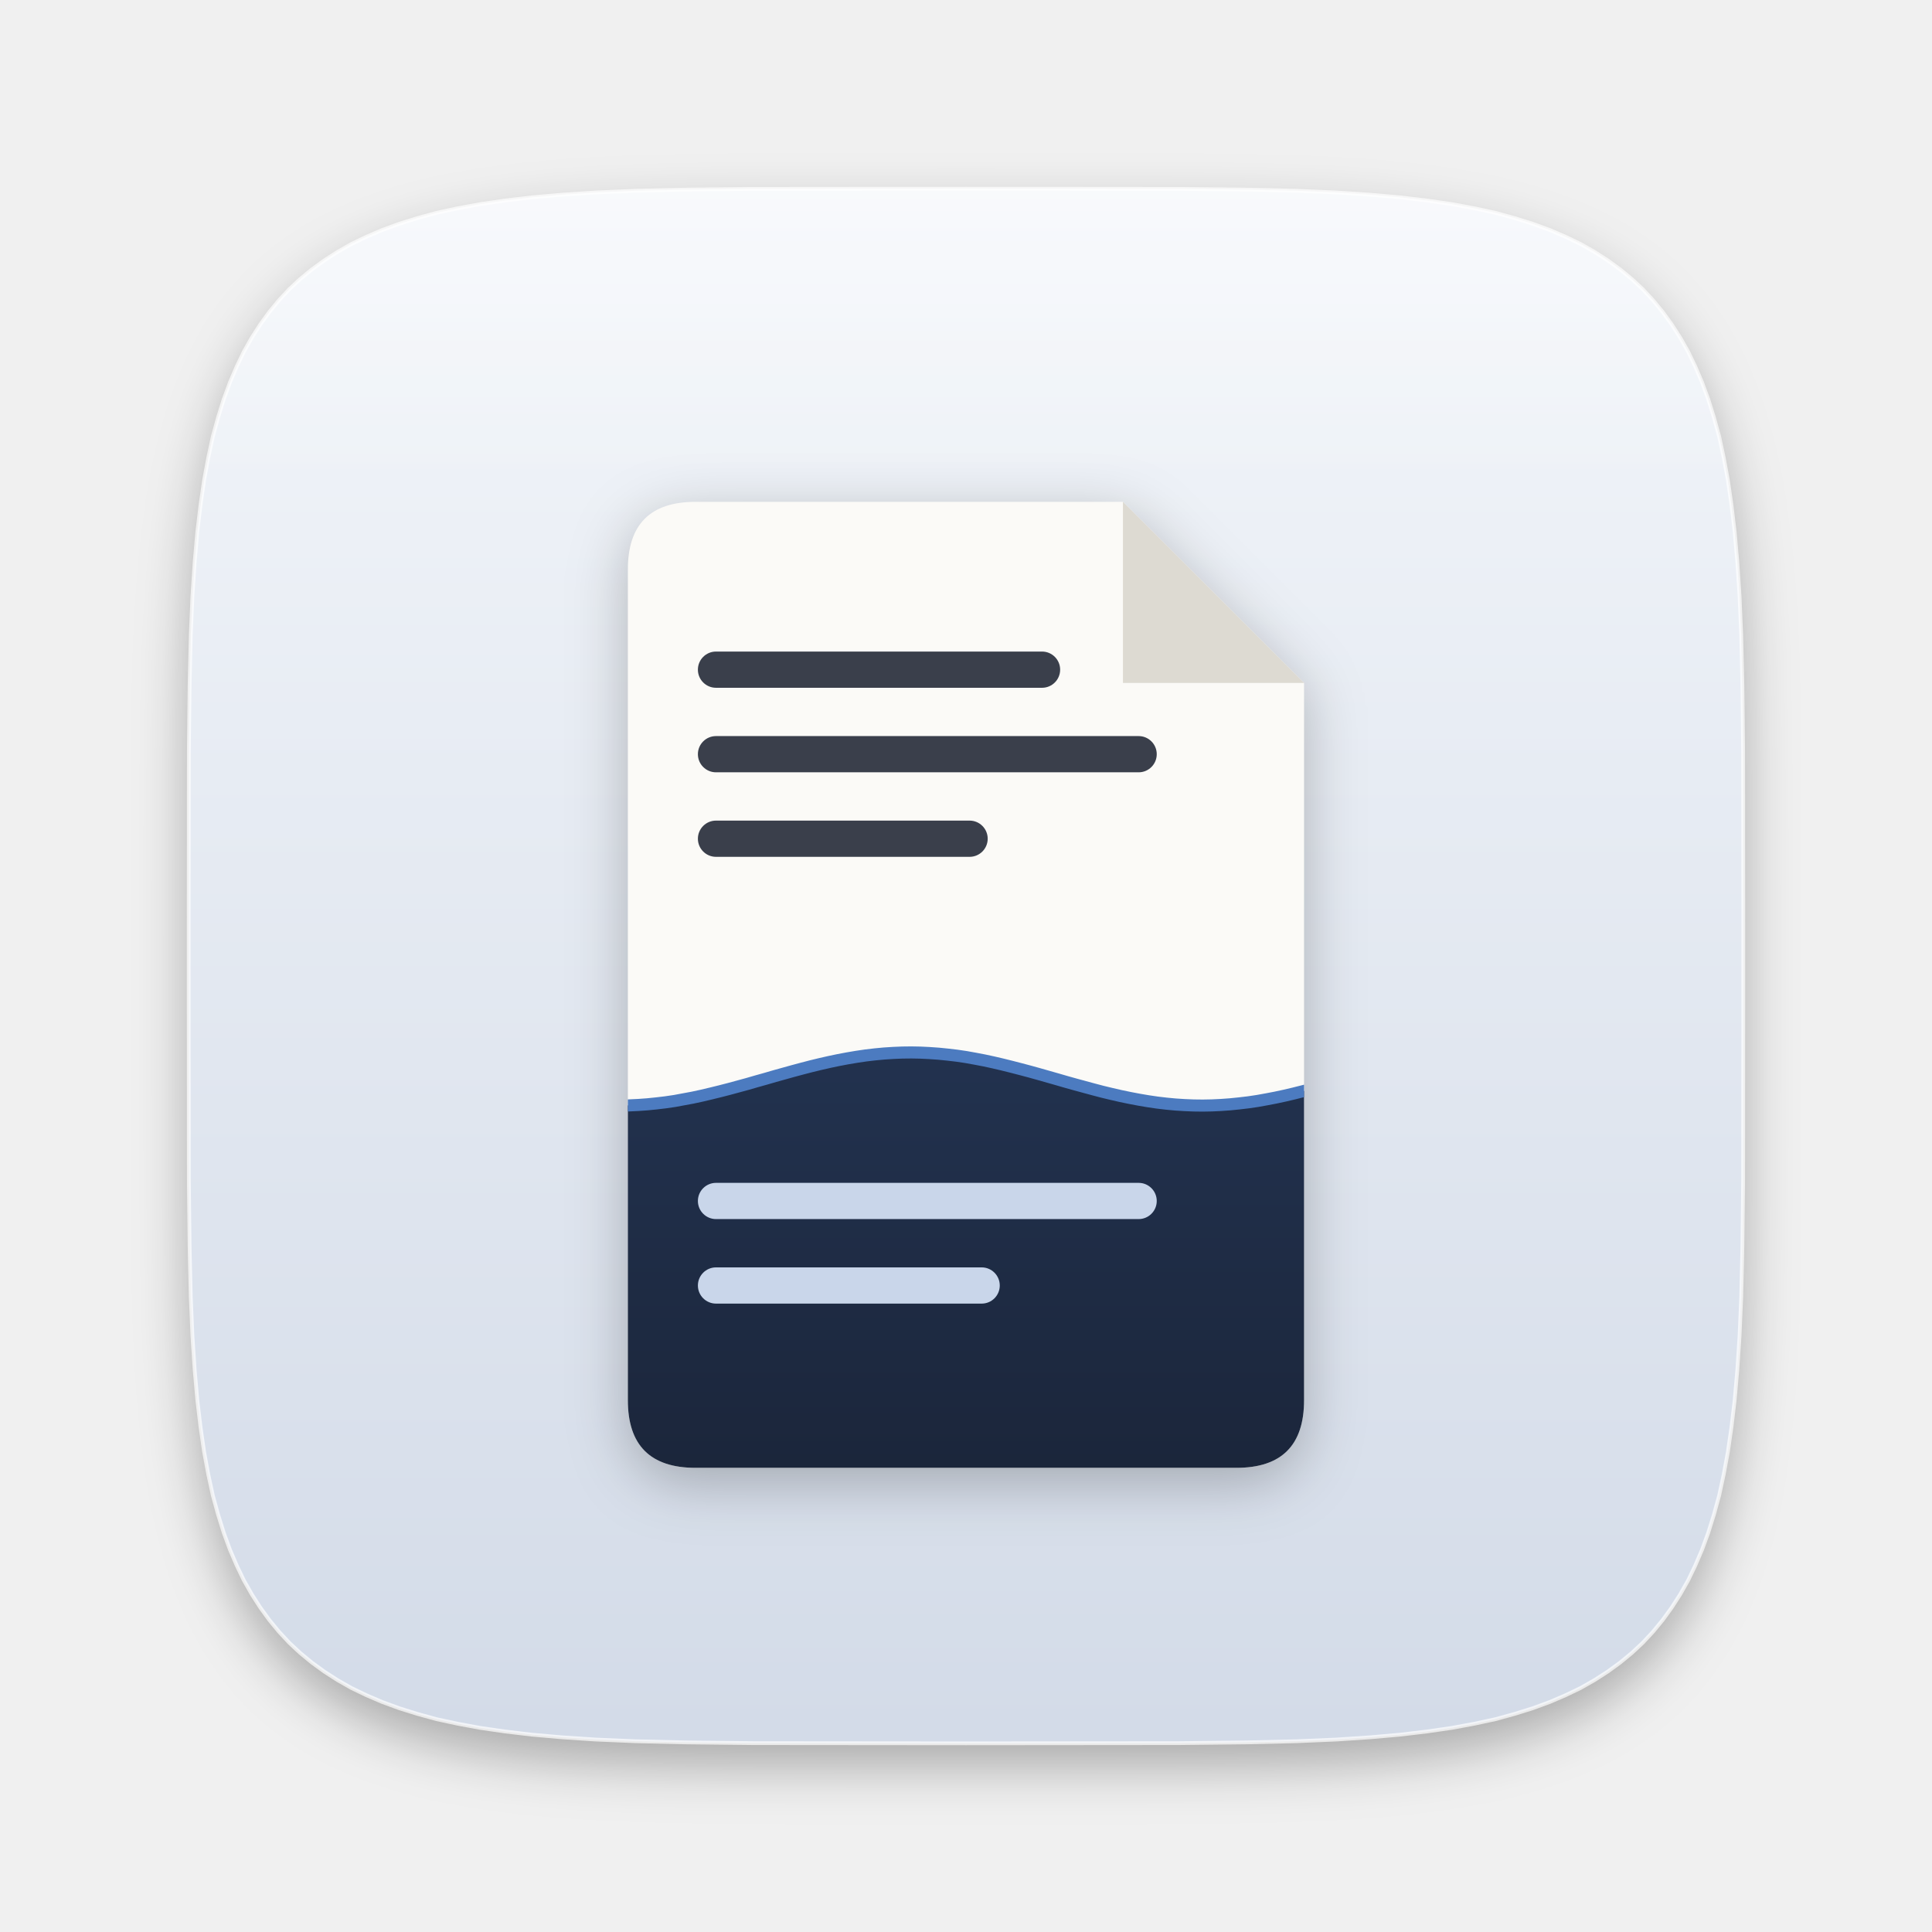
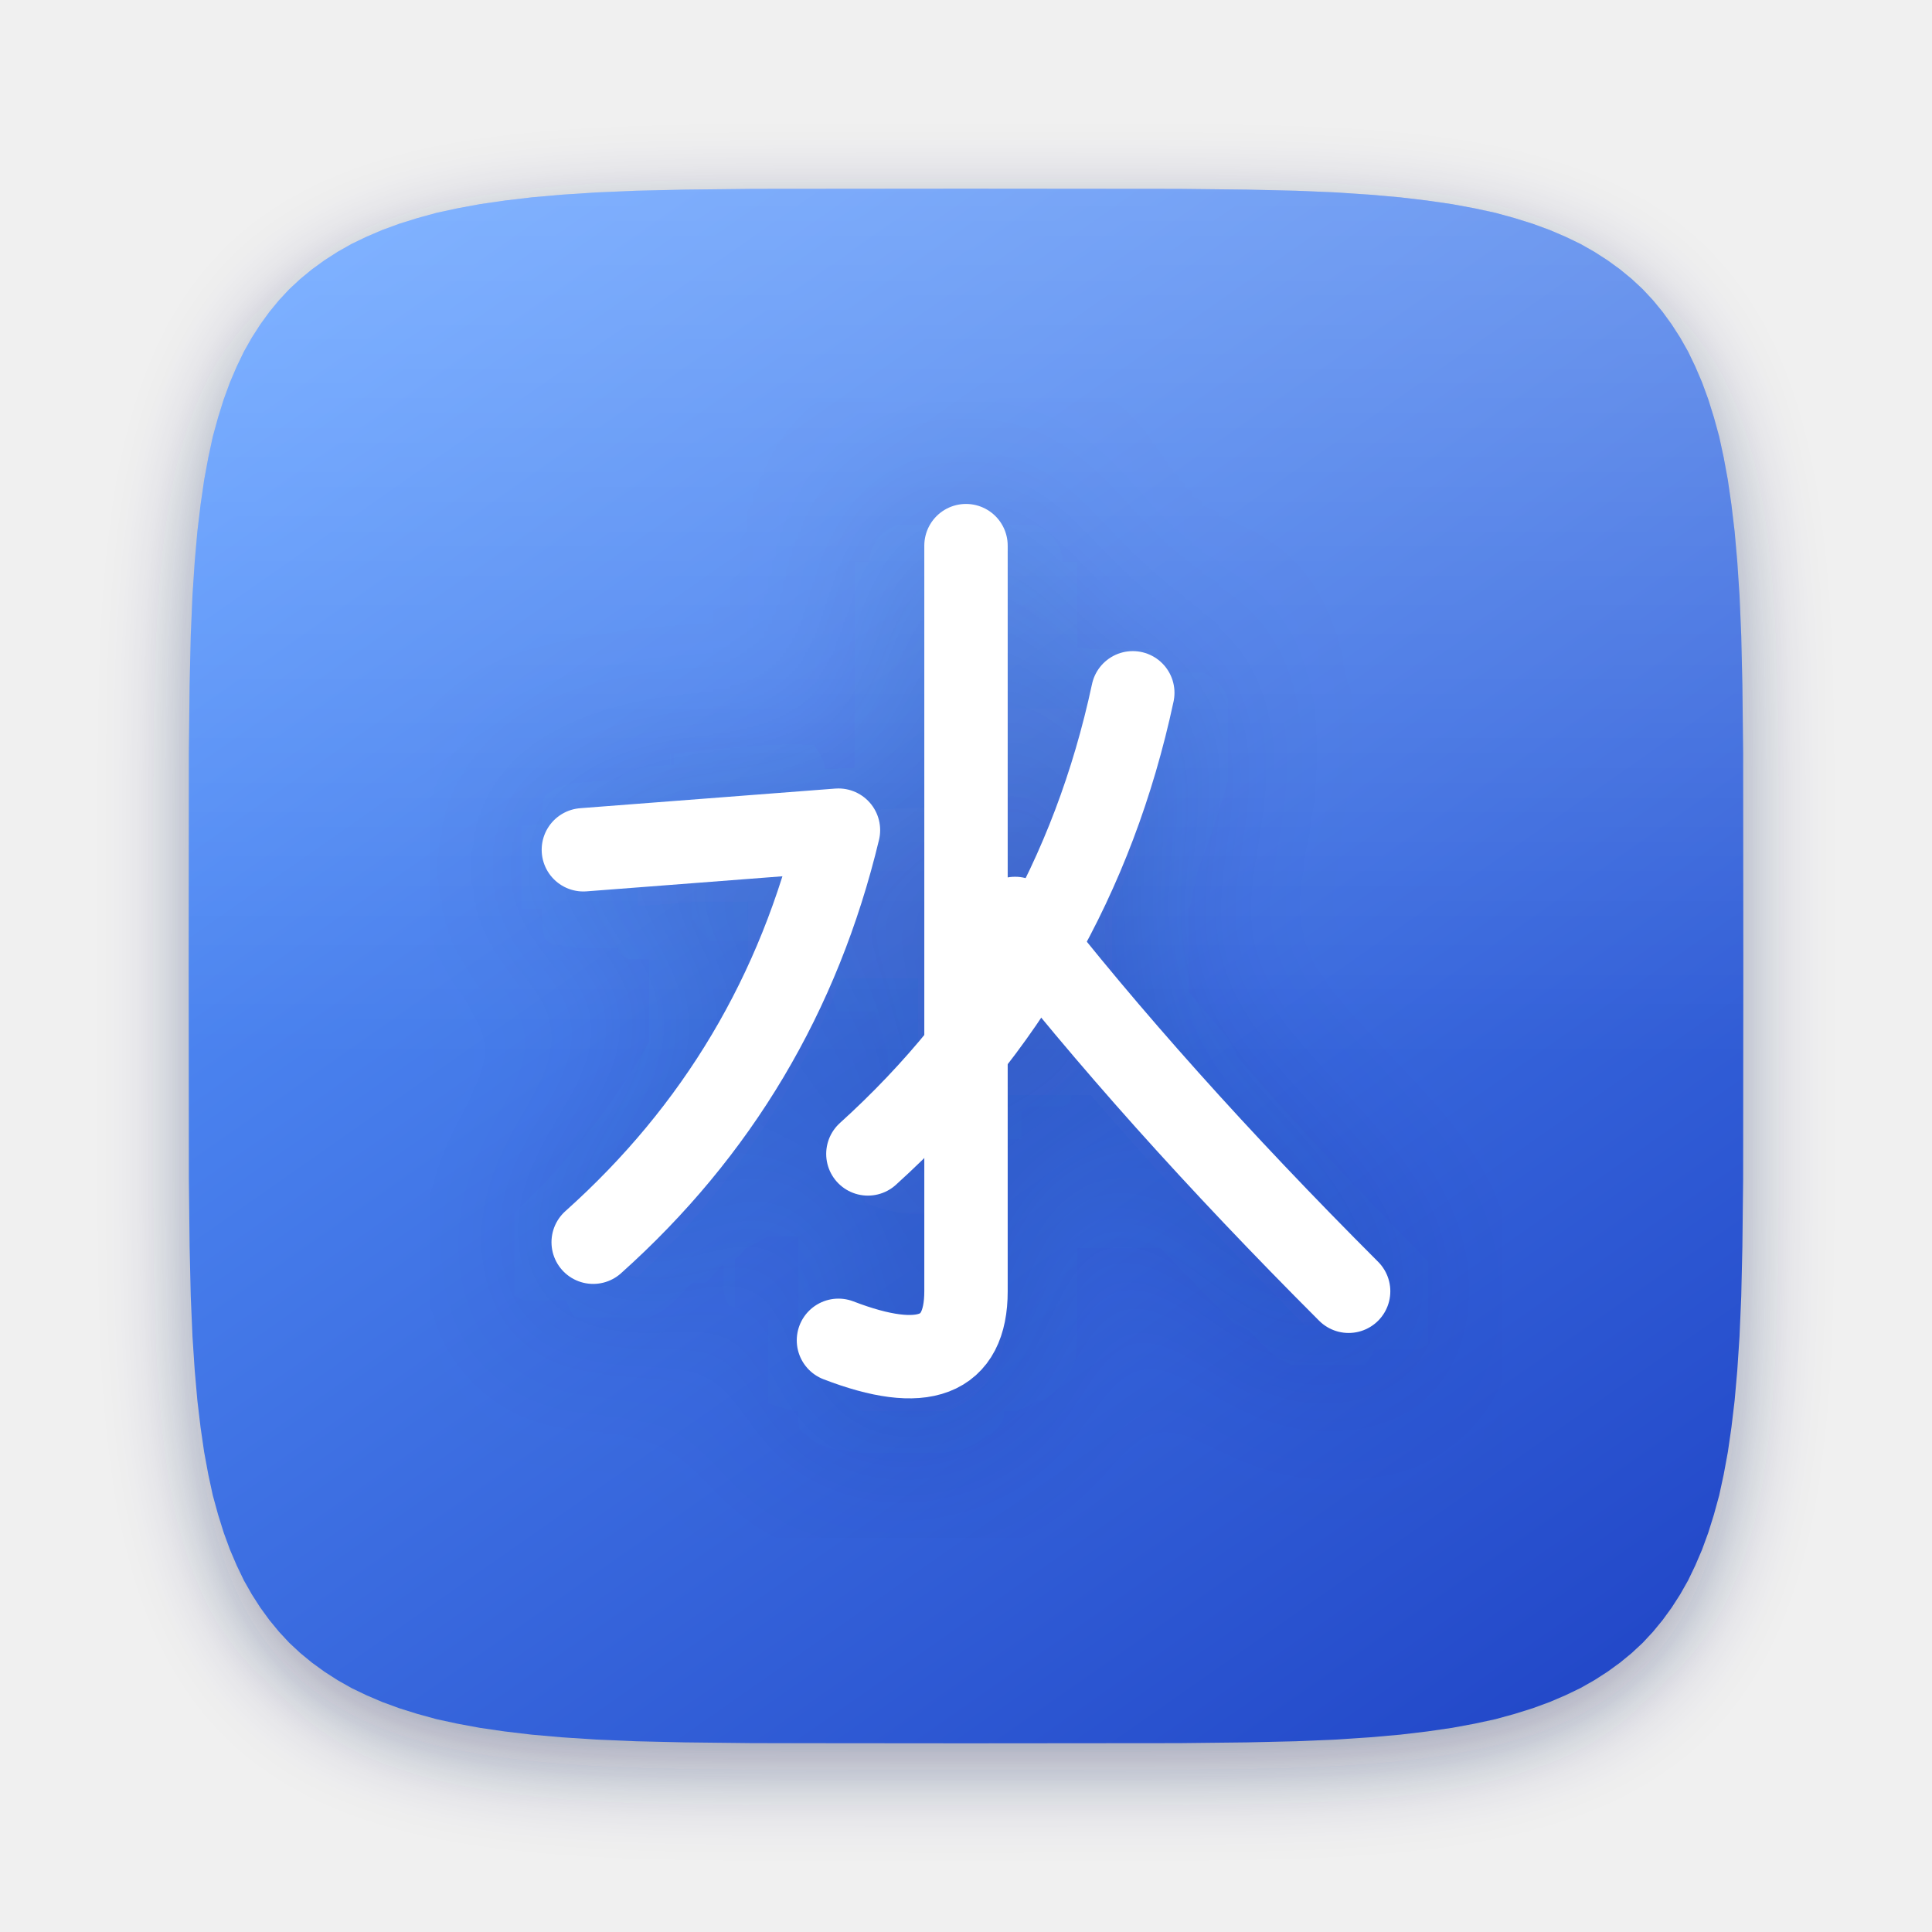
<svg xmlns="http://www.w3.org/2000/svg" viewBox="0 0 1024 1024" width="1024" height="1024">
  <defs>
-     <linearGradient id="plate" x1="0" y1="0" x2="0" y2="1">
-       <stop offset="0" stop-color="#F3F6FA" />
-       <stop offset="1" stop-color="#D3DBE8" />
+     <linearGradient id="bg" x1="0.15" y1="0" x2="0.85" y2="1">
+       <stop offset="0" stop-color="#5B9BFF" />
+       <stop offset="1" stop-color="#2349C9" />
    </linearGradient>
    <linearGradient id="gloss" x1="0" y1="0" x2="0" y2="1">
-       <stop offset="0" stop-color="#FFFFFF" stop-opacity="0.65" />
-       <stop offset="0.5" stop-color="#FFFFFF" stop-opacity="0" />
+       <stop offset="0" stop-color="#FFFFFF" stop-opacity="0.28" />
+       <stop offset="1" stop-color="#FFFFFF" stop-opacity="0" />
    </linearGradient>
-     <linearGradient id="water" x1="0" y1="0" x2="0" y2="1">
-       <stop offset="0" stop-color="#22324F" />
-       <stop offset="1" stop-color="#1A2438" />
-     </linearGradient>
-     <clipPath id="plateclip">
+     <clipPath id="clip">
      <path d="M924.0,512.0 L923.9,624.8 L923.5,660.9 L922.9,687.0 L922.0,708.2 L920.8,726.3 L919.4,742.2 L917.7,756.5 L915.8,769.6 L913.6,781.5 L911.2,792.6 L908.4,802.8 L905.4,812.4 L902.1,821.4 L898.5,829.8 L894.7,837.7 L890.5,845.1 L886.0,852.1 L881.2,858.7 L876.1,864.9 L870.7,870.7 L864.9,876.1 L858.7,881.2 L852.1,886.0 L845.1,890.5 L837.7,894.7 L829.8,898.5 L821.4,902.1 L812.4,905.4 L802.8,908.4 L792.6,911.2 L781.5,913.6 L769.6,915.8 L756.5,917.7 L742.2,919.4 L726.3,920.8 L708.2,922.0 L687.0,922.9 L660.9,923.5 L624.8,923.9 L512.0,924.0 L399.2,923.9 L363.1,923.5 L337.0,922.9 L315.8,922.0 L297.7,920.8 L281.8,919.4 L267.5,917.7 L254.4,915.8 L242.5,913.6 L231.4,911.2 L221.2,908.4 L211.6,905.4 L202.6,902.1 L194.2,898.5 L186.3,894.7 L178.9,890.5 L171.9,886.0 L165.3,881.2 L159.1,876.1 L153.3,870.7 L147.9,864.9 L142.8,858.7 L138.0,852.1 L133.5,845.1 L129.3,837.7 L125.5,829.8 L121.9,821.4 L118.6,812.4 L115.6,802.8 L112.8,792.6 L110.4,781.5 L108.2,769.6 L106.3,756.5 L104.6,742.2 L103.2,726.3 L102.0,708.2 L101.1,687.0 L100.5,660.9 L100.1,624.8 L100.0,512.0 L100.1,399.2 L100.5,363.1 L101.1,337.0 L102.0,315.8 L103.2,297.7 L104.6,281.8 L106.3,267.5 L108.2,254.4 L110.4,242.5 L112.8,231.4 L115.6,221.2 L118.6,211.6 L121.9,202.6 L125.5,194.2 L129.3,186.3 L133.5,178.9 L138.0,171.9 L142.8,165.3 L147.9,159.1 L153.3,153.3 L159.1,147.9 L165.3,142.8 L171.9,138.0 L178.9,133.5 L186.3,129.3 L194.2,125.5 L202.6,121.9 L211.6,118.6 L221.2,115.6 L231.4,112.8 L242.5,110.4 L254.4,108.2 L267.5,106.3 L281.8,104.6 L297.7,103.2 L315.8,102.0 L337.0,101.1 L363.1,100.5 L399.2,100.1 L512.0,100.0 L624.8,100.1 L660.9,100.5 L687.0,101.1 L708.2,102.0 L726.3,103.2 L742.2,104.6 L756.5,106.3 L769.6,108.2 L781.5,110.4 L792.6,112.8 L802.8,115.6 L812.4,118.6 L821.4,121.9 L829.8,125.5 L837.7,129.3 L845.1,133.5 L852.1,138.0 L858.7,142.8 L864.9,147.9 L870.7,153.3 L876.1,159.1 L881.2,165.3 L886.0,171.9 L890.5,178.9 L894.7,186.3 L898.5,194.2 L902.1,202.6 L905.4,211.6 L908.4,221.2 L911.2,231.4 L913.6,242.5 L915.8,254.4 L917.7,267.5 L919.4,281.8 L920.8,297.7 L922.0,315.8 L922.9,337.0 L923.5,363.1 L923.9,399.2 Z" />
    </clipPath>
-     <clipPath id="page">
-       <path d="M288,112 L642,112 L792,262 L792,856 Q792,912 736,912 L288,912 Q232,912 232,856 L232,168 Q232,112 288,112 Z" />
-     </clipPath>
-     <filter id="shadow" x="-20%" y="-10%" width="140%" height="130%">
-       <feGaussianBlur stdDeviation="24" />
+     <filter id="blur" x="-20%" y="-20%" width="140%" height="150%">
+       <feGaussianBlur stdDeviation="22" />
    </filter>
-     <filter id="plateshadow" x="-10%" y="-10%" width="120%" height="130%">
-       <feGaussianBlur stdDeviation="14" />
+     <filter id="gblur" x="-20%" y="-20%" width="140%" height="140%">
+       <feGaussianBlur stdDeviation="9" />
    </filter>
  </defs>
-   <path d="M924.0,512.0 L923.9,624.8 L923.5,660.9 L922.9,687.0 L922.0,708.2 L920.8,726.3 L919.4,742.2 L917.7,756.5 L915.8,769.6 L913.6,781.5 L911.2,792.6 L908.4,802.8 L905.4,812.4 L902.1,821.4 L898.5,829.8 L894.7,837.7 L890.5,845.1 L886.0,852.1 L881.2,858.7 L876.1,864.9 L870.7,870.7 L864.9,876.1 L858.7,881.2 L852.1,886.0 L845.1,890.5 L837.7,894.7 L829.8,898.5 L821.4,902.1 L812.4,905.4 L802.8,908.4 L792.6,911.2 L781.5,913.6 L769.6,915.8 L756.5,917.7 L742.2,919.4 L726.3,920.8 L708.2,922.0 L687.0,922.9 L660.9,923.5 L624.8,923.9 L512.0,924.0 L399.2,923.9 L363.1,923.5 L337.0,922.9 L315.8,922.0 L297.7,920.8 L281.8,919.4 L267.5,917.7 L254.4,915.8 L242.5,913.6 L231.4,911.2 L221.2,908.4 L211.6,905.4 L202.6,902.1 L194.2,898.5 L186.3,894.7 L178.9,890.5 L171.9,886.0 L165.3,881.2 L159.1,876.1 L153.3,870.7 L147.9,864.9 L142.8,858.7 L138.0,852.1 L133.5,845.1 L129.3,837.7 L125.5,829.8 L121.9,821.4 L118.6,812.4 L115.6,802.8 L112.8,792.6 L110.4,781.5 L108.2,769.6 L106.3,756.5 L104.6,742.2 L103.2,726.3 L102.0,708.2 L101.1,687.0 L100.5,660.9 L100.1,624.8 L100.0,512.0 L100.1,399.2 L100.5,363.1 L101.1,337.0 L102.0,315.8 L103.2,297.7 L104.6,281.8 L106.3,267.5 L108.2,254.4 L110.4,242.5 L112.8,231.4 L115.6,221.2 L118.6,211.6 L121.9,202.6 L125.5,194.2 L129.3,186.3 L133.5,178.9 L138.0,171.9 L142.8,165.3 L147.9,159.1 L153.3,153.3 L159.1,147.9 L165.3,142.8 L171.9,138.0 L178.9,133.5 L186.3,129.3 L194.2,125.5 L202.6,121.9 L211.6,118.6 L221.2,115.6 L231.4,112.8 L242.5,110.4 L254.4,108.2 L267.5,106.3 L281.8,104.6 L297.7,103.2 L315.8,102.0 L337.0,101.1 L363.1,100.5 L399.2,100.1 L512.0,100.0 L624.8,100.1 L660.9,100.5 L687.0,101.1 L708.2,102.0 L726.3,103.2 L742.2,104.6 L756.5,106.3 L769.6,108.2 L781.5,110.4 L792.6,112.8 L802.8,115.6 L812.4,118.6 L821.4,121.9 L829.8,125.5 L837.7,129.3 L845.1,133.5 L852.1,138.0 L858.7,142.8 L864.9,147.9 L870.7,153.3 L876.1,159.1 L881.2,165.3 L886.0,171.9 L890.5,178.9 L894.7,186.3 L898.5,194.2 L902.1,202.6 L905.4,211.6 L908.4,221.2 L911.2,231.4 L913.6,242.5 L915.8,254.4 L917.7,267.5 L919.4,281.8 L920.8,297.7 L922.0,315.8 L922.9,337.0 L923.5,363.1 L923.9,399.2 Z" transform="translate(0,12)" fill="#000" opacity="0.30" filter="url(#plateshadow)" />
-   <path d="M924.0,512.0 L923.9,624.8 L923.5,660.9 L922.9,687.0 L922.0,708.2 L920.8,726.3 L919.4,742.2 L917.7,756.5 L915.8,769.6 L913.6,781.5 L911.2,792.6 L908.4,802.8 L905.4,812.4 L902.1,821.4 L898.5,829.8 L894.7,837.7 L890.5,845.1 L886.0,852.1 L881.2,858.7 L876.1,864.9 L870.7,870.7 L864.9,876.1 L858.7,881.2 L852.1,886.0 L845.1,890.5 L837.7,894.7 L829.8,898.5 L821.4,902.1 L812.4,905.4 L802.8,908.4 L792.6,911.2 L781.5,913.6 L769.6,915.8 L756.5,917.7 L742.2,919.4 L726.3,920.8 L708.2,922.0 L687.0,922.9 L660.9,923.5 L624.8,923.9 L512.0,924.0 L399.2,923.9 L363.1,923.5 L337.0,922.9 L315.8,922.0 L297.7,920.8 L281.8,919.4 L267.5,917.7 L254.4,915.8 L242.5,913.6 L231.4,911.2 L221.2,908.4 L211.6,905.4 L202.6,902.1 L194.2,898.5 L186.3,894.7 L178.9,890.5 L171.9,886.0 L165.3,881.2 L159.1,876.1 L153.3,870.7 L147.9,864.9 L142.8,858.7 L138.0,852.1 L133.5,845.1 L129.3,837.7 L125.5,829.8 L121.9,821.4 L118.6,812.4 L115.6,802.8 L112.8,792.6 L110.4,781.5 L108.2,769.6 L106.3,756.5 L104.6,742.2 L103.2,726.3 L102.0,708.2 L101.1,687.0 L100.5,660.9 L100.1,624.8 L100.0,512.0 L100.1,399.2 L100.5,363.1 L101.1,337.0 L102.0,315.8 L103.2,297.7 L104.6,281.8 L106.3,267.5 L108.2,254.4 L110.4,242.5 L112.8,231.4 L115.6,221.2 L118.6,211.6 L121.9,202.6 L125.5,194.2 L129.3,186.3 L133.5,178.9 L138.0,171.9 L142.8,165.3 L147.9,159.1 L153.3,153.3 L159.1,147.9 L165.3,142.8 L171.9,138.0 L178.9,133.5 L186.3,129.3 L194.2,125.5 L202.6,121.9 L211.6,118.6 L221.2,115.6 L231.4,112.8 L242.5,110.4 L254.4,108.2 L267.5,106.3 L281.8,104.6 L297.7,103.2 L315.8,102.0 L337.0,101.1 L363.1,100.5 L399.2,100.1 L512.0,100.0 L624.8,100.1 L660.9,100.5 L687.0,101.1 L708.2,102.0 L726.3,103.2 L742.2,104.6 L756.5,106.3 L769.6,108.2 L781.5,110.4 L792.6,112.8 L802.8,115.6 L812.4,118.6 L821.4,121.9 L829.8,125.5 L837.7,129.3 L845.1,133.5 L852.1,138.0 L858.7,142.8 L864.9,147.9 L870.7,153.3 L876.1,159.1 L881.2,165.3 L886.0,171.9 L890.5,178.9 L894.7,186.3 L898.5,194.2 L902.1,202.6 L905.4,211.6 L908.4,221.2 L911.2,231.4 L913.6,242.5 L915.8,254.4 L917.7,267.5 L919.4,281.8 L920.8,297.7 L922.0,315.8 L922.9,337.0 L923.5,363.1 L923.9,399.2 Z" fill="url(#plate)" />
-   <g clip-path="url(#plateclip)">
-     <rect x="0" y="0" width="1024" height="520" fill="url(#gloss)" />
+   <path d="M924.0,512.0 L923.9,624.8 L923.5,660.9 L922.9,687.0 L922.0,708.2 L920.8,726.3 L919.4,742.2 L917.7,756.5 L915.8,769.6 L913.6,781.5 L911.2,792.6 L908.4,802.8 L905.4,812.4 L902.1,821.4 L898.5,829.8 L894.7,837.7 L890.5,845.1 L886.0,852.1 L881.2,858.7 L876.1,864.9 L870.7,870.7 L864.9,876.1 L858.7,881.2 L852.1,886.0 L845.1,890.5 L837.7,894.7 L829.8,898.5 L821.4,902.1 L812.4,905.4 L802.8,908.4 L792.6,911.2 L781.5,913.6 L769.6,915.8 L756.5,917.7 L742.2,919.4 L726.3,920.8 L708.2,922.0 L687.0,922.9 L660.9,923.5 L624.8,923.9 L512.0,924.0 L399.2,923.9 L363.1,923.5 L337.0,922.9 L315.8,922.0 L297.7,920.8 L281.8,919.4 L267.5,917.7 L254.4,915.8 L242.5,913.6 L231.4,911.2 L221.2,908.4 L211.6,905.4 L202.6,902.1 L194.2,898.5 L186.3,894.7 L178.9,890.5 L171.9,886.0 L165.3,881.2 L159.1,876.1 L153.3,870.7 L147.9,864.9 L142.8,858.7 L138.0,852.1 L133.5,845.1 L129.3,837.7 L125.5,829.8 L121.9,821.4 L118.6,812.4 L115.6,802.8 L112.8,792.6 L110.4,781.5 L108.2,769.6 L106.3,756.5 L104.6,742.2 L103.2,726.3 L102.0,708.2 L101.1,687.0 L100.5,660.9 L100.1,624.8 L100.0,512.0 L100.1,399.2 L100.5,363.1 L101.1,337.0 L102.0,315.8 L103.2,297.7 L104.6,281.8 L106.3,267.5 L108.2,254.4 L110.4,242.5 L112.8,231.4 L115.6,221.2 L118.6,211.6 L121.9,202.6 L125.5,194.2 L129.3,186.3 L133.5,178.9 L138.0,171.9 L142.8,165.3 L147.9,159.1 L153.3,153.3 L159.1,147.9 L165.3,142.8 L171.9,138.0 L178.9,133.5 L186.3,129.3 L194.2,125.5 L202.6,121.9 L211.6,118.6 L221.2,115.6 L231.4,112.8 L242.5,110.4 L254.4,108.2 L267.5,106.3 L281.8,104.6 L297.7,103.2 L315.8,102.0 L337.0,101.1 L363.1,100.5 L399.2,100.1 L512.0,100.0 L624.8,100.1 L660.9,100.5 L687.0,101.1 L708.2,102.0 L726.3,103.2 L742.2,104.6 L756.5,106.3 L769.6,108.2 L781.5,110.4 L792.6,112.8 L802.8,115.6 L812.4,118.6 L821.4,121.9 L829.8,125.5 L837.7,129.3 L845.1,133.5 L852.1,138.0 L858.7,142.8 L864.9,147.9 L870.7,153.3 L876.1,159.1 L881.2,165.3 L886.0,171.9 L890.5,178.9 L894.7,186.3 L898.5,194.2 L902.1,202.6 L905.4,211.6 L908.4,221.2 L911.2,231.4 L913.6,242.5 L915.8,254.4 L917.7,267.5 L919.4,281.8 L920.8,297.7 L922.0,315.8 L922.9,337.0 L923.5,363.1 L923.9,399.2 Z" transform="translate(0,14)" fill="#0A1A55" opacity="0.38" filter="url(#blur)" />
+   <path d="M924.0,512.0 L923.9,624.8 L923.5,660.9 L922.9,687.0 L922.0,708.2 L920.8,726.3 L919.4,742.2 L917.7,756.5 L915.8,769.6 L913.6,781.5 L911.2,792.6 L908.4,802.8 L905.4,812.4 L902.1,821.4 L898.5,829.8 L894.7,837.7 L890.5,845.1 L886.0,852.1 L881.2,858.7 L876.1,864.9 L870.7,870.7 L864.9,876.1 L858.7,881.2 L852.1,886.0 L845.1,890.5 L837.7,894.7 L829.8,898.5 L821.4,902.1 L812.4,905.4 L802.8,908.4 L792.6,911.2 L781.5,913.6 L769.6,915.8 L756.5,917.7 L742.2,919.4 L726.3,920.8 L708.2,922.0 L687.0,922.9 L660.9,923.5 L624.8,923.9 L512.0,924.0 L399.2,923.9 L363.1,923.5 L337.0,922.9 L315.8,922.0 L297.7,920.8 L281.8,919.4 L267.5,917.7 L254.4,915.8 L242.5,913.6 L231.4,911.2 L221.2,908.4 L211.6,905.4 L202.6,902.1 L194.2,898.5 L186.3,894.7 L178.9,890.5 L171.9,886.0 L165.3,881.2 L159.1,876.1 L153.3,870.7 L147.9,864.9 L142.8,858.7 L138.0,852.1 L133.5,845.1 L129.3,837.7 L125.5,829.8 L121.9,821.4 L118.6,812.4 L115.6,802.8 L112.8,792.6 L110.4,781.5 L108.2,769.6 L106.3,756.5 L104.6,742.2 L103.2,726.3 L102.0,708.2 L101.1,687.0 L100.5,660.9 L100.1,624.8 L100.0,512.0 L100.1,399.2 L100.5,363.1 L101.1,337.0 L102.0,315.8 L103.2,297.7 L104.6,281.8 L106.3,267.5 L108.2,254.4 L110.4,242.5 L112.8,231.4 L115.6,221.2 L118.6,211.6 L121.9,202.6 L125.5,194.2 L129.3,186.3 L133.5,178.9 L138.0,171.9 L142.8,165.3 L147.9,159.1 L153.3,153.3 L159.1,147.9 L165.3,142.8 L171.9,138.0 L178.9,133.5 L186.3,129.3 L194.2,125.5 L202.6,121.9 L211.6,118.6 L221.2,115.6 L231.4,112.8 L242.5,110.4 L254.4,108.2 L267.5,106.3 L281.8,104.6 L297.7,103.2 L315.8,102.0 L337.0,101.1 L363.1,100.5 L399.2,100.1 L512.0,100.0 L624.8,100.1 L660.9,100.5 L687.0,101.1 L708.2,102.0 L726.3,103.2 L742.2,104.6 L756.5,106.3 L769.6,108.2 L781.5,110.4 L792.6,112.8 L802.8,115.6 L812.4,118.6 L821.4,121.9 L829.8,125.5 L837.7,129.3 L845.1,133.5 L852.1,138.0 L858.7,142.8 L864.9,147.9 L870.7,153.3 L876.1,159.1 L881.2,165.3 L886.0,171.9 L890.5,178.9 L894.7,186.3 L898.5,194.2 L902.1,202.6 L905.4,211.6 L908.4,221.2 L911.2,231.4 L913.6,242.5 L915.8,254.4 L917.7,267.5 L919.4,281.8 L920.8,297.7 L922.0,315.8 L922.9,337.0 L923.5,363.1 L923.9,399.2 Z" fill="url(#bg)" />
+   <g clip-path="url(#clip)">
+     <rect x="0" y="0" width="1024" height="560" fill="url(#gloss)" />
  </g>
-   <path d="M924.0,512.0 L923.9,624.8 L923.5,660.9 L922.9,687.0 L922.0,708.2 L920.8,726.3 L919.4,742.2 L917.7,756.5 L915.8,769.6 L913.6,781.5 L911.2,792.6 L908.4,802.8 L905.4,812.4 L902.1,821.4 L898.5,829.8 L894.7,837.7 L890.5,845.1 L886.0,852.1 L881.2,858.7 L876.1,864.9 L870.7,870.7 L864.9,876.1 L858.7,881.2 L852.1,886.0 L845.1,890.5 L837.7,894.7 L829.8,898.5 L821.4,902.1 L812.4,905.4 L802.8,908.4 L792.6,911.2 L781.5,913.6 L769.6,915.8 L756.5,917.7 L742.2,919.4 L726.3,920.8 L708.2,922.0 L687.0,922.9 L660.9,923.5 L624.8,923.9 L512.0,924.0 L399.2,923.9 L363.1,923.5 L337.0,922.9 L315.8,922.0 L297.7,920.8 L281.8,919.4 L267.5,917.7 L254.4,915.8 L242.5,913.6 L231.4,911.2 L221.2,908.4 L211.6,905.4 L202.6,902.1 L194.2,898.5 L186.3,894.7 L178.9,890.5 L171.9,886.0 L165.3,881.2 L159.1,876.1 L153.3,870.7 L147.9,864.9 L142.8,858.7 L138.0,852.1 L133.5,845.1 L129.3,837.7 L125.5,829.8 L121.9,821.4 L118.6,812.4 L115.6,802.8 L112.8,792.6 L110.4,781.5 L108.2,769.6 L106.3,756.5 L104.6,742.2 L103.2,726.3 L102.0,708.2 L101.1,687.0 L100.5,660.9 L100.1,624.8 L100.0,512.0 L100.1,399.2 L100.5,363.1 L101.1,337.0 L102.0,315.8 L103.2,297.7 L104.6,281.8 L106.3,267.5 L108.2,254.4 L110.4,242.5 L112.8,231.4 L115.6,221.2 L118.6,211.6 L121.9,202.6 L125.5,194.2 L129.3,186.3 L133.5,178.9 L138.0,171.9 L142.8,165.3 L147.9,159.1 L153.3,153.3 L159.1,147.9 L165.3,142.8 L171.9,138.0 L178.9,133.5 L186.3,129.3 L194.2,125.5 L202.6,121.9 L211.6,118.6 L221.2,115.6 L231.4,112.8 L242.5,110.4 L254.4,108.2 L267.5,106.3 L281.8,104.6 L297.7,103.2 L315.8,102.0 L337.0,101.1 L363.1,100.5 L399.2,100.1 L512.0,100.0 L624.8,100.1 L660.9,100.5 L687.0,101.1 L708.2,102.0 L726.3,103.2 L742.2,104.6 L756.5,106.3 L769.6,108.2 L781.5,110.4 L792.6,112.8 L802.8,115.6 L812.4,118.6 L821.4,121.9 L829.8,125.5 L837.7,129.3 L845.1,133.5 L852.1,138.0 L858.7,142.8 L864.9,147.9 L870.7,153.3 L876.1,159.1 L881.2,165.3 L886.0,171.9 L890.5,178.9 L894.7,186.3 L898.5,194.2 L902.1,202.6 L905.4,211.6 L908.4,221.2 L911.2,231.4 L913.6,242.5 L915.8,254.4 L917.7,267.5 L919.4,281.8 L920.8,297.7 L922.0,315.8 L922.9,337.0 L923.5,363.1 L923.9,399.2 Z" fill="none" stroke="#FFFFFF" stroke-opacity="0.7" stroke-width="2" />
-   <g transform="translate(184.3,194.3) scale(0.64)">
-     <path d="M288,112 L642,112 L792,262 L792,856 Q792,912 736,912 L288,912 Q232,912 232,856 L232,168 Q232,112 288,112 Z" transform="translate(0,12)" fill="#000" opacity="0.25" filter="url(#shadow)" />
-     <path d="M288,112 L642,112 L792,262 L792,856 Q792,912 736,912 L288,912 Q232,912 232,856 L232,168 Q232,112 288,112 Z" fill="#FBFAF7" />
-     <g clip-path="url(#page)">
-       <path d="M150.0,602.4 C152.5,603.0 160.1,604.7 165.1,605.7 C170.1,606.7 175.1,607.6 180.2,608.4 C185.2,609.2 190.2,609.9 195.2,610.4 C200.3,610.9 205.3,611.4 210.3,611.6 C215.4,611.9 220.4,612.0 225.4,612.0 C230.4,612.0 235.5,611.8 240.5,611.5 C245.5,611.2 250.6,610.8 255.6,610.2 C260.6,609.7 265.6,609.0 270.7,608.2 C275.7,607.3 280.7,606.4 285.8,605.4 C290.8,604.4 295.8,603.2 300.8,602.0 C305.9,600.8 310.9,599.5 315.9,598.2 C320.9,596.9 326.0,595.5 331.0,594.1 C336.0,592.6 341.1,591.2 346.1,589.8 C351.1,588.3 356.1,586.9 361.2,585.5 C366.2,584.1 371.2,582.7 376.2,581.4 C381.3,580.0 386.3,578.8 391.3,577.6 C396.4,576.4 401.4,575.3 406.4,574.3 C411.4,573.3 416.5,572.4 421.5,571.6 C426.5,570.8 431.6,570.1 436.6,569.6 C441.6,569.1 446.6,568.6 451.7,568.4 C456.7,568.1 461.7,568.0 466.8,568.0 C471.8,568.0 476.8,568.2 481.8,568.5 C486.9,568.8 491.9,569.2 496.9,569.8 C501.9,570.3 507.0,571.0 512.0,571.8 C517.0,572.7 522.1,573.6 527.1,574.6 C532.1,575.6 537.1,576.8 542.2,578.0 C547.2,579.2 552.2,580.5 557.2,581.8 C562.3,583.1 567.3,584.5 572.3,585.9 C577.4,587.4 582.4,588.8 587.4,590.2 C592.4,591.7 597.5,593.1 602.5,594.5 C607.5,595.9 612.6,597.3 617.6,598.6 C622.6,600.0 627.6,601.2 632.7,602.4 C637.7,603.6 642.7,604.7 647.8,605.7 C652.8,606.7 657.8,607.6 662.8,608.4 C667.9,609.2 672.9,609.9 677.9,610.4 C682.9,610.9 688.0,611.4 693.0,611.6 C698.0,611.9 703.1,612.0 708.1,612.0 C713.1,612.0 718.1,611.8 723.2,611.5 C728.2,611.2 733.2,610.8 738.2,610.2 C743.3,609.7 748.3,609.0 753.3,608.2 C758.4,607.3 763.4,606.4 768.4,605.4 C773.4,604.4 778.5,603.2 783.5,602.0 C788.5,600.8 793.6,599.5 798.6,598.2 C803.6,596.9 808.6,595.5 813.7,594.1 C818.7,592.6 823.7,591.2 828.8,589.8 C833.8,588.3 838.8,586.9 843.8,585.5 C848.9,584.1 853.9,582.7 858.9,581.4 C863.9,580.0 871.5,578.2 874.0,577.6  L874,960 L150,960 Z" fill="url(#water)" />
-       <path d="M150.0,602.4 C152.5,603.0 160.1,604.7 165.1,605.7 C170.1,606.7 175.1,607.6 180.2,608.4 C185.2,609.2 190.2,609.9 195.2,610.4 C200.3,610.9 205.3,611.4 210.3,611.6 C215.4,611.9 220.4,612.0 225.4,612.0 C230.4,612.0 235.5,611.8 240.5,611.5 C245.5,611.2 250.6,610.8 255.6,610.2 C260.6,609.7 265.6,609.0 270.7,608.2 C275.7,607.3 280.7,606.4 285.8,605.4 C290.8,604.4 295.8,603.2 300.8,602.0 C305.9,600.8 310.9,599.5 315.9,598.2 C320.9,596.9 326.0,595.5 331.0,594.1 C336.0,592.6 341.1,591.2 346.1,589.8 C351.1,588.3 356.1,586.9 361.2,585.5 C366.2,584.1 371.2,582.7 376.2,581.4 C381.3,580.0 386.3,578.8 391.3,577.6 C396.4,576.4 401.4,575.3 406.4,574.3 C411.4,573.3 416.5,572.4 421.5,571.6 C426.5,570.8 431.6,570.1 436.6,569.6 C441.6,569.1 446.6,568.6 451.7,568.4 C456.7,568.1 461.7,568.0 466.8,568.0 C471.8,568.0 476.8,568.2 481.8,568.5 C486.9,568.8 491.9,569.2 496.9,569.8 C501.9,570.3 507.0,571.0 512.0,571.8 C517.0,572.7 522.1,573.6 527.1,574.6 C532.1,575.6 537.1,576.8 542.2,578.0 C547.2,579.2 552.2,580.5 557.2,581.8 C562.3,583.1 567.3,584.5 572.3,585.9 C577.4,587.4 582.4,588.8 587.4,590.2 C592.4,591.7 597.5,593.1 602.5,594.5 C607.5,595.9 612.6,597.3 617.6,598.6 C622.6,600.0 627.6,601.2 632.7,602.4 C637.7,603.6 642.7,604.7 647.8,605.7 C652.8,606.7 657.8,607.6 662.8,608.4 C667.9,609.2 672.9,609.9 677.9,610.4 C682.9,610.9 688.0,611.4 693.0,611.6 C698.0,611.9 703.1,612.0 708.1,612.0 C713.1,612.0 718.1,611.8 723.2,611.5 C728.2,611.2 733.2,610.8 738.2,610.2 C743.3,609.7 748.3,609.0 753.3,608.2 C758.4,607.3 763.4,606.4 768.4,605.4 C773.4,604.4 778.5,603.2 783.5,602.0 C788.5,600.8 793.6,599.5 798.6,598.2 C803.6,596.9 808.6,595.5 813.7,594.1 C818.7,592.6 823.7,591.2 828.8,589.8 C833.8,588.3 838.8,586.9 843.8,585.5 C848.9,584.1 853.9,582.7 858.9,581.4 C863.9,580.0 871.5,578.2 874.0,577.6 " fill="none" stroke="#4C7BC0" stroke-width="10" stroke-linecap="round" />
-       <rect x="290" y="236" width="300" height="30" rx="15.0" fill="#3A3F4B" />
-       <rect x="290" y="306" width="380" height="30" rx="15.0" fill="#3A3F4B" />
-       <rect x="290" y="376" width="240" height="30" rx="15.0" fill="#3A3F4B" />
-       <rect x="290" y="676" width="380" height="30" rx="15.0" fill="#C9D6EA" />
-       <rect x="290" y="746" width="250" height="30" rx="15.0" fill="#C9D6EA" />
-     </g>
-     <path d="M642,112 L642,262 L792,262 Z" fill="#DDDAD2" />
+   <g transform="translate(252.0,268.0) scale(5.2)" opacity="0.28" filter="url(#gblur)">
+     <path d="M50 6 L50 82 Q50 92 37 87" fill="none" stroke="#0B1E6B" stroke-width="8.5" stroke-linecap="round" stroke-linejoin="round" />
+     <path d="M11 37 L37 35 Q31 60 12 77" fill="none" stroke="#0B1E6B" stroke-width="8.5" stroke-linecap="round" stroke-linejoin="round" />
+     <path d="M67 21 Q61 49 40 68" fill="none" stroke="#0B1E6B" stroke-width="8.5" stroke-linecap="round" stroke-linejoin="round" />
+     <path d="M55 44 Q69 62 89 82" fill="none" stroke="#0B1E6B" stroke-width="8.5" stroke-linecap="round" stroke-linejoin="round" />
+   </g>
+   <g transform="translate(252.0,258.0) scale(5.2)">
+     <path d="M50 6 L50 82 Q50 92 37 87" fill="none" stroke="#FFFFFF" stroke-width="8.5" stroke-linecap="round" stroke-linejoin="round" />
+     <path d="M11 37 L37 35 Q31 60 12 77" fill="none" stroke="#FFFFFF" stroke-width="8.5" stroke-linecap="round" stroke-linejoin="round" />
+     <path d="M67 21 Q61 49 40 68" fill="none" stroke="#FFFFFF" stroke-width="8.5" stroke-linecap="round" stroke-linejoin="round" />
+     <path d="M55 44 Q69 62 89 82" fill="none" stroke="#FFFFFF" stroke-width="8.5" stroke-linecap="round" stroke-linejoin="round" />
  </g>
</svg>
